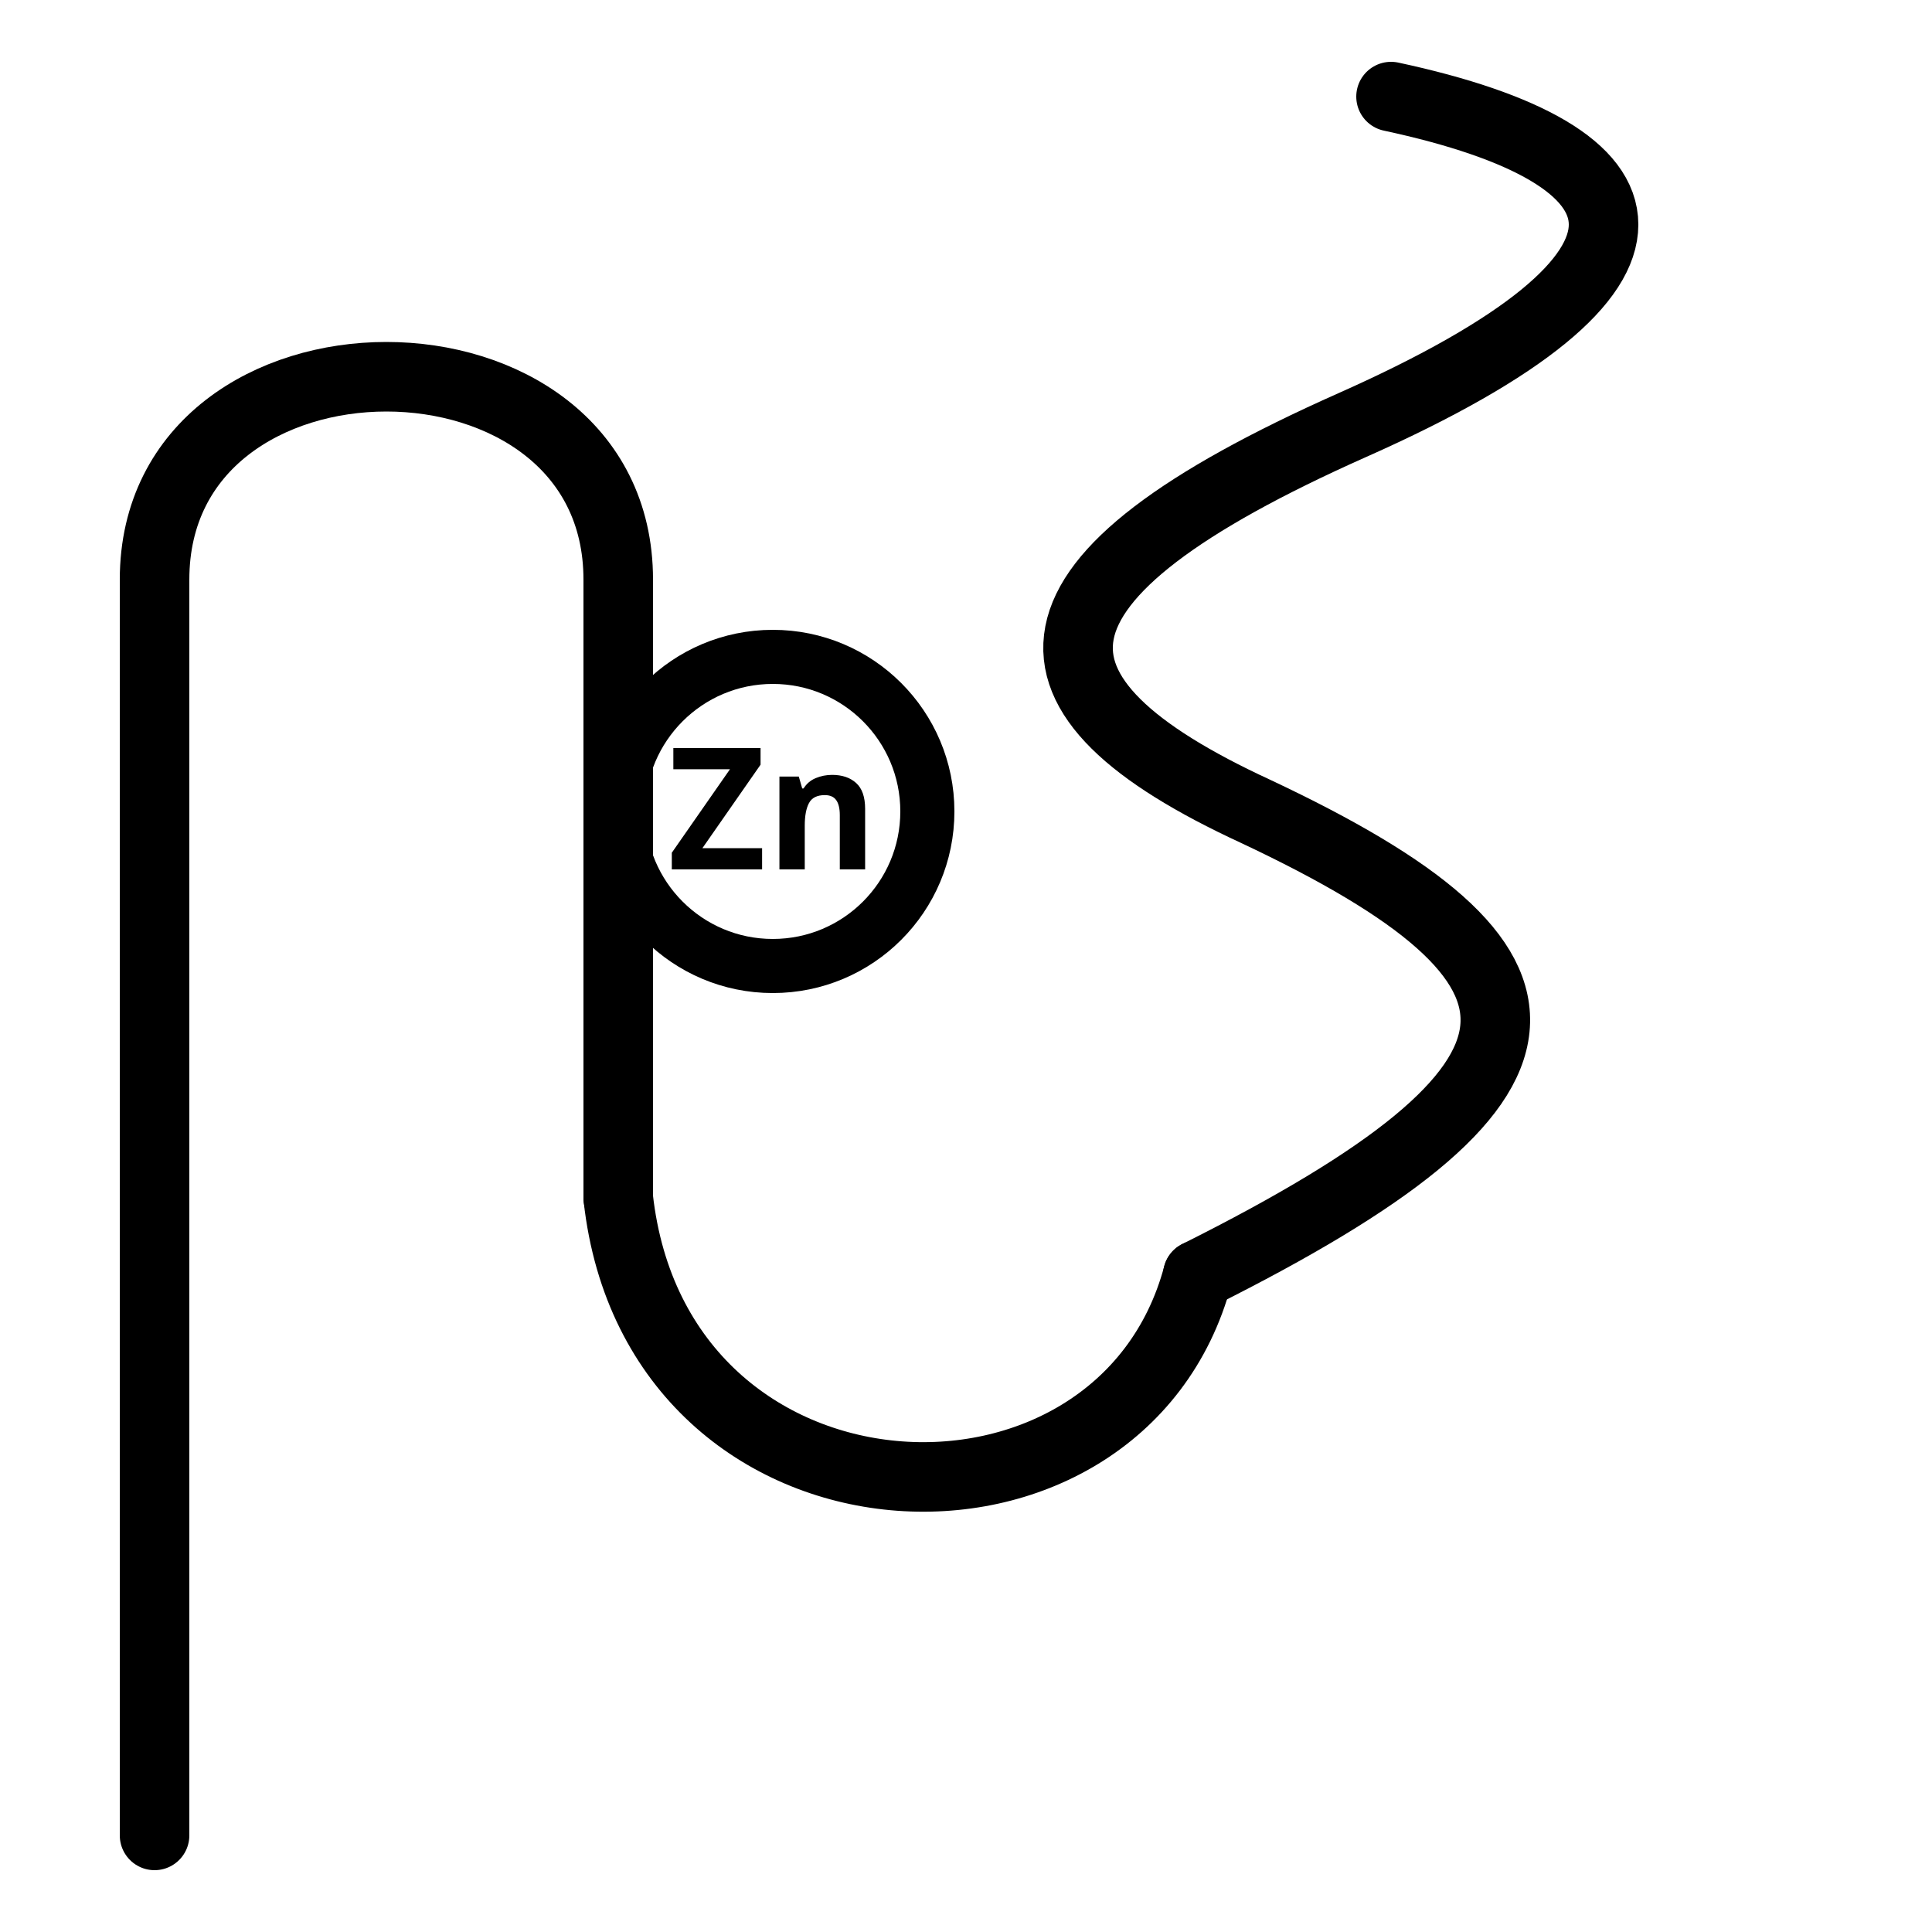
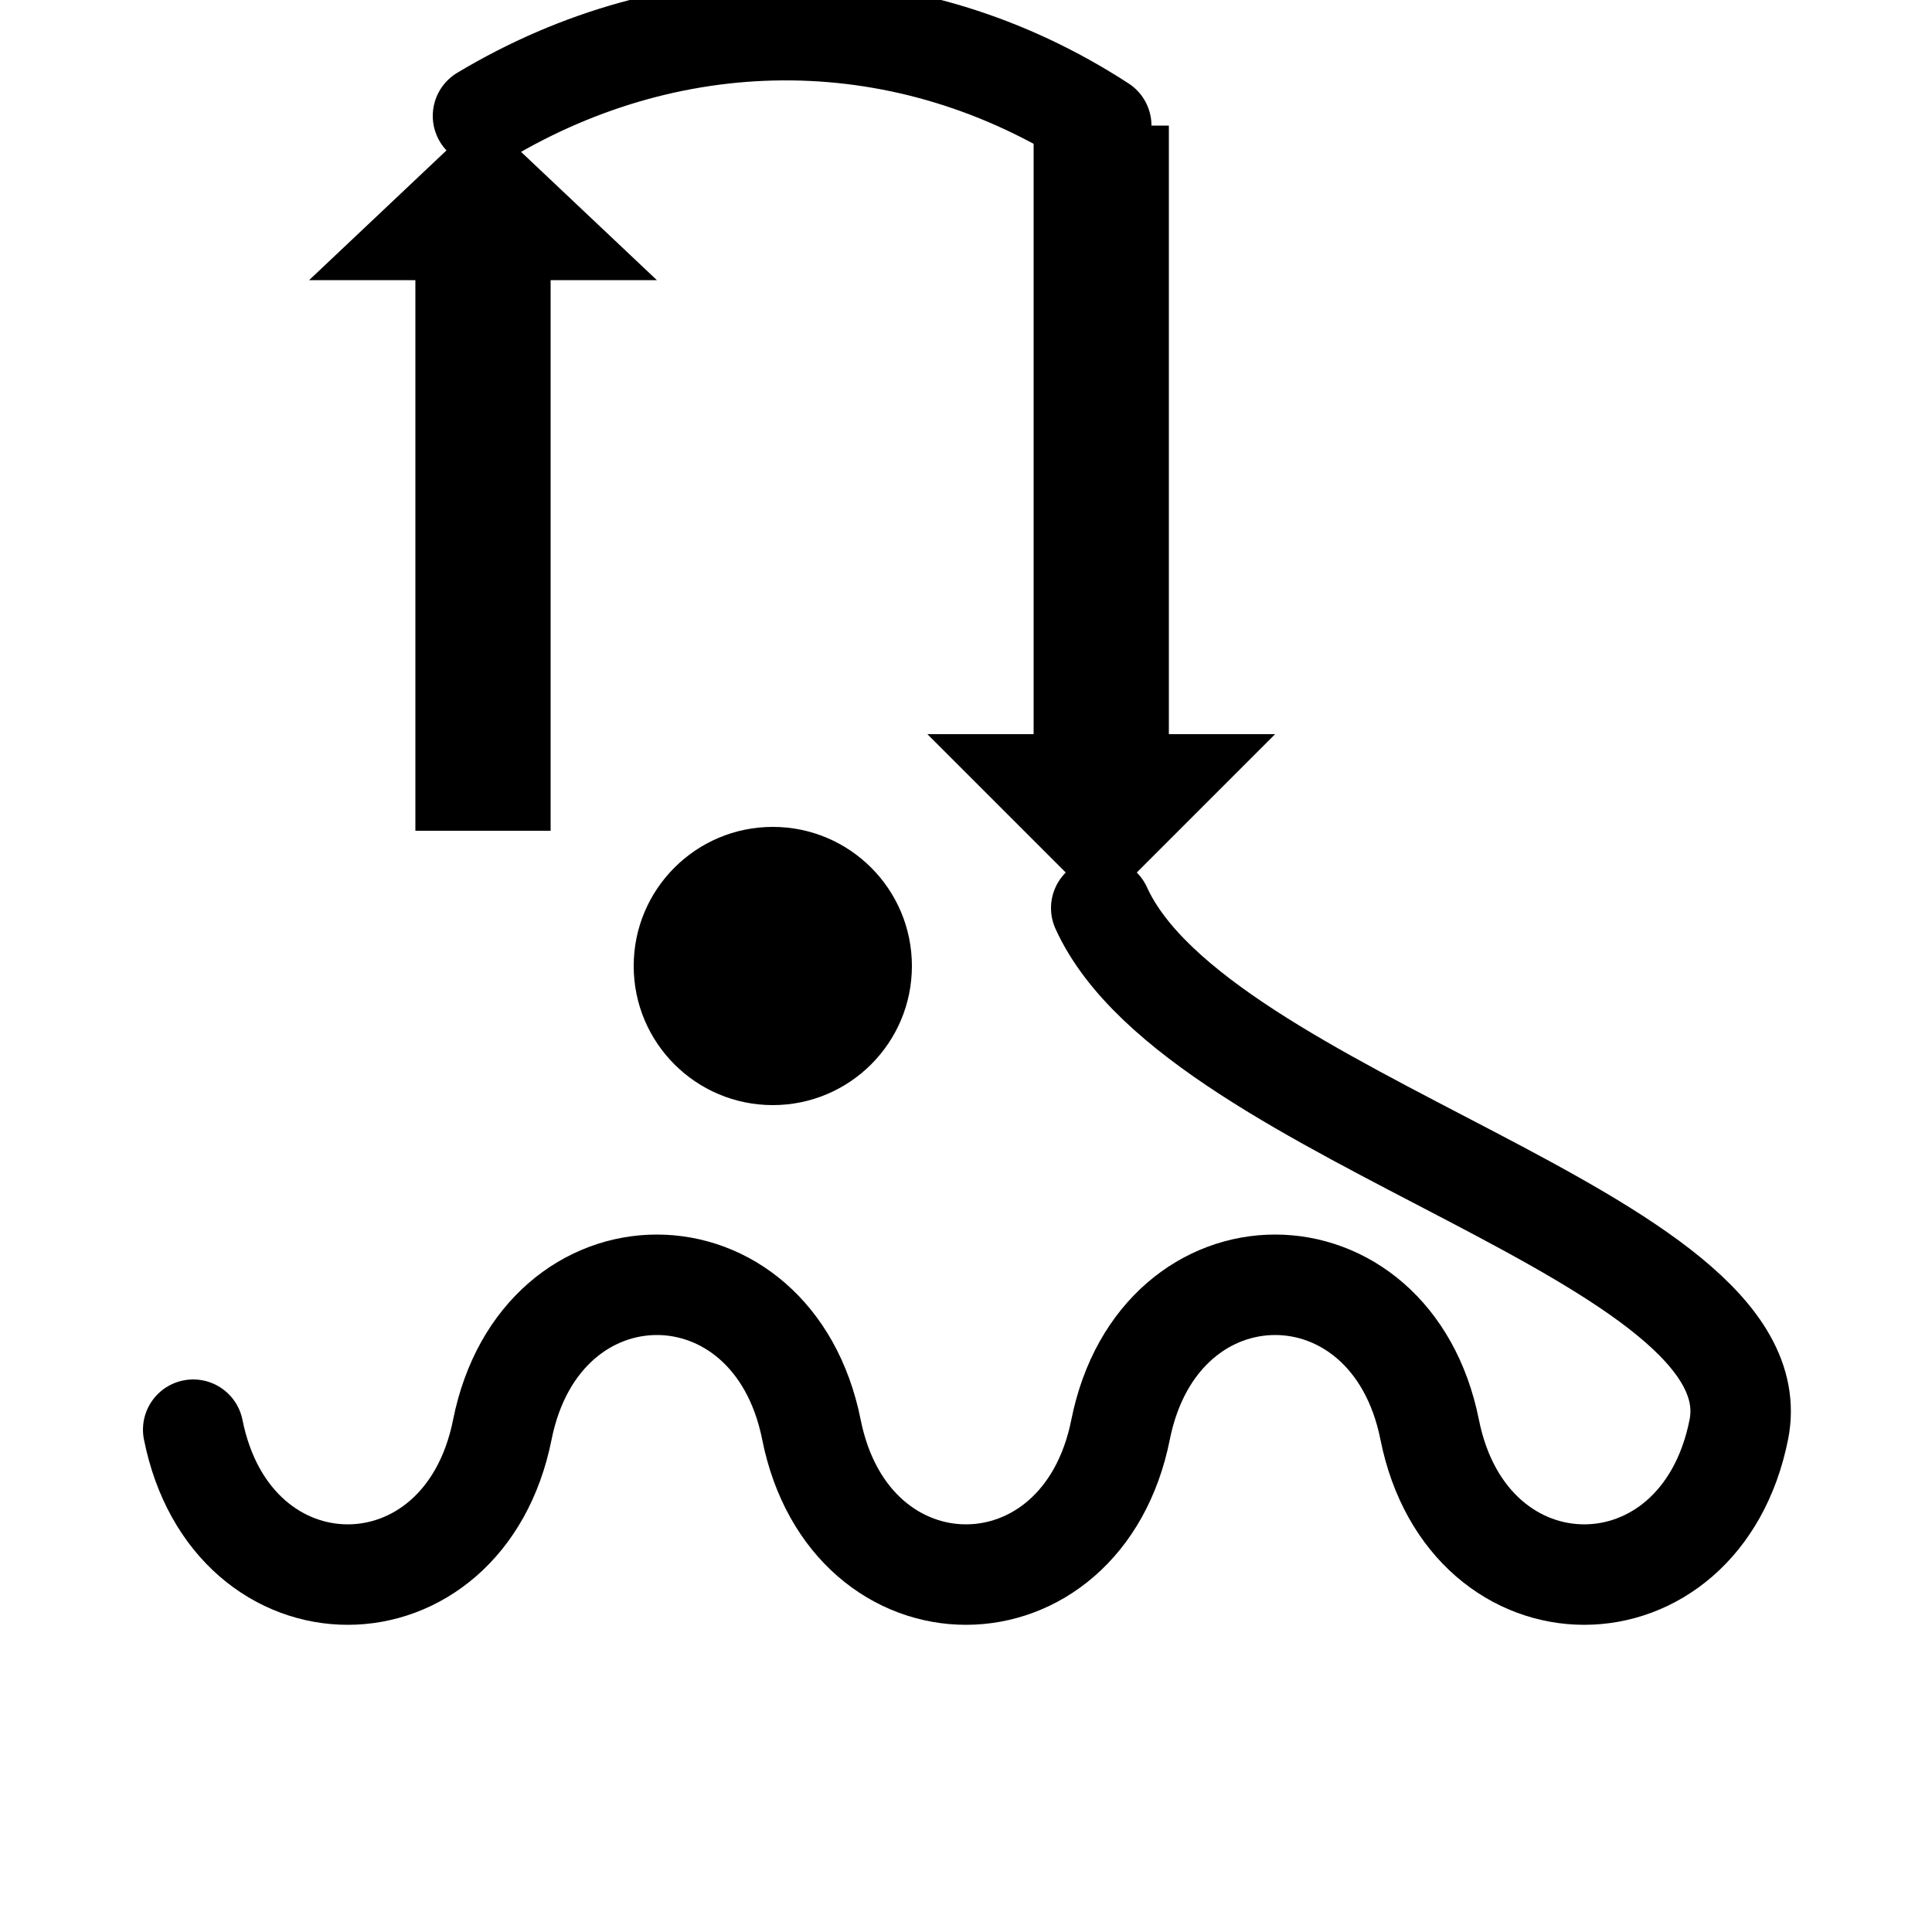
<svg xmlns="http://www.w3.org/2000/svg" stroke="currentColor" fill="currentColor" width="1000" height="1000" viewBox="0 0 1000 1000">
-   <path fill="none" stroke-linecap="round" stroke-linejoin="round" stroke-width="36" d="M 80,950 L 80,300 C 80,160 320,160 320,300 L 320,620" />
-   <path fill="none" stroke-linecap="round" stroke-linejoin="round" stroke-width="36" d="M 320,620 C 340,800 580,810 620,660" />
-   <path fill="none" stroke-linecap="round" stroke-linejoin="round" stroke-width="36" d="M 620,660        C 820,560 820,500 650,420        C 520,360 520,300 700,220        C 880,140 860,80 720,50" />
-   <circle cx="400" cy="420" r="80" fill="none" stroke-width="28" />
-   <text x="400" y="450" text-anchor="middle" font-family="sans-serif" font-weight="bold" font-size="88" stroke="none">Zn</text>
+   <polygon points="215,430 215,145 160,145 250,60 340,145 285,145 285,430" stroke="none" />
+   <path fill="none" stroke-linecap="round" stroke-linejoin="round" stroke-width="52" d="M 250,60 C 350,0 470,0 570,65" />
+   <polygon points="535,65 535,380 480,380 570,470 660,380 605,380 605,65" stroke="none" />
+   <path fill="none" stroke-linecap="round" stroke-linejoin="round" stroke-width="52" d="M 570,470        C 620,580 920,640 900,740        C 880,840 760,840 740,740        C 720,640 600,640 580,740        C 560,840 440,840 420,740        C 400,640 280,640 260,740        C 240,840 120,840 100,740" />
+   <circle cx="400" cy="500" r="72" stroke="none" />
</svg>
